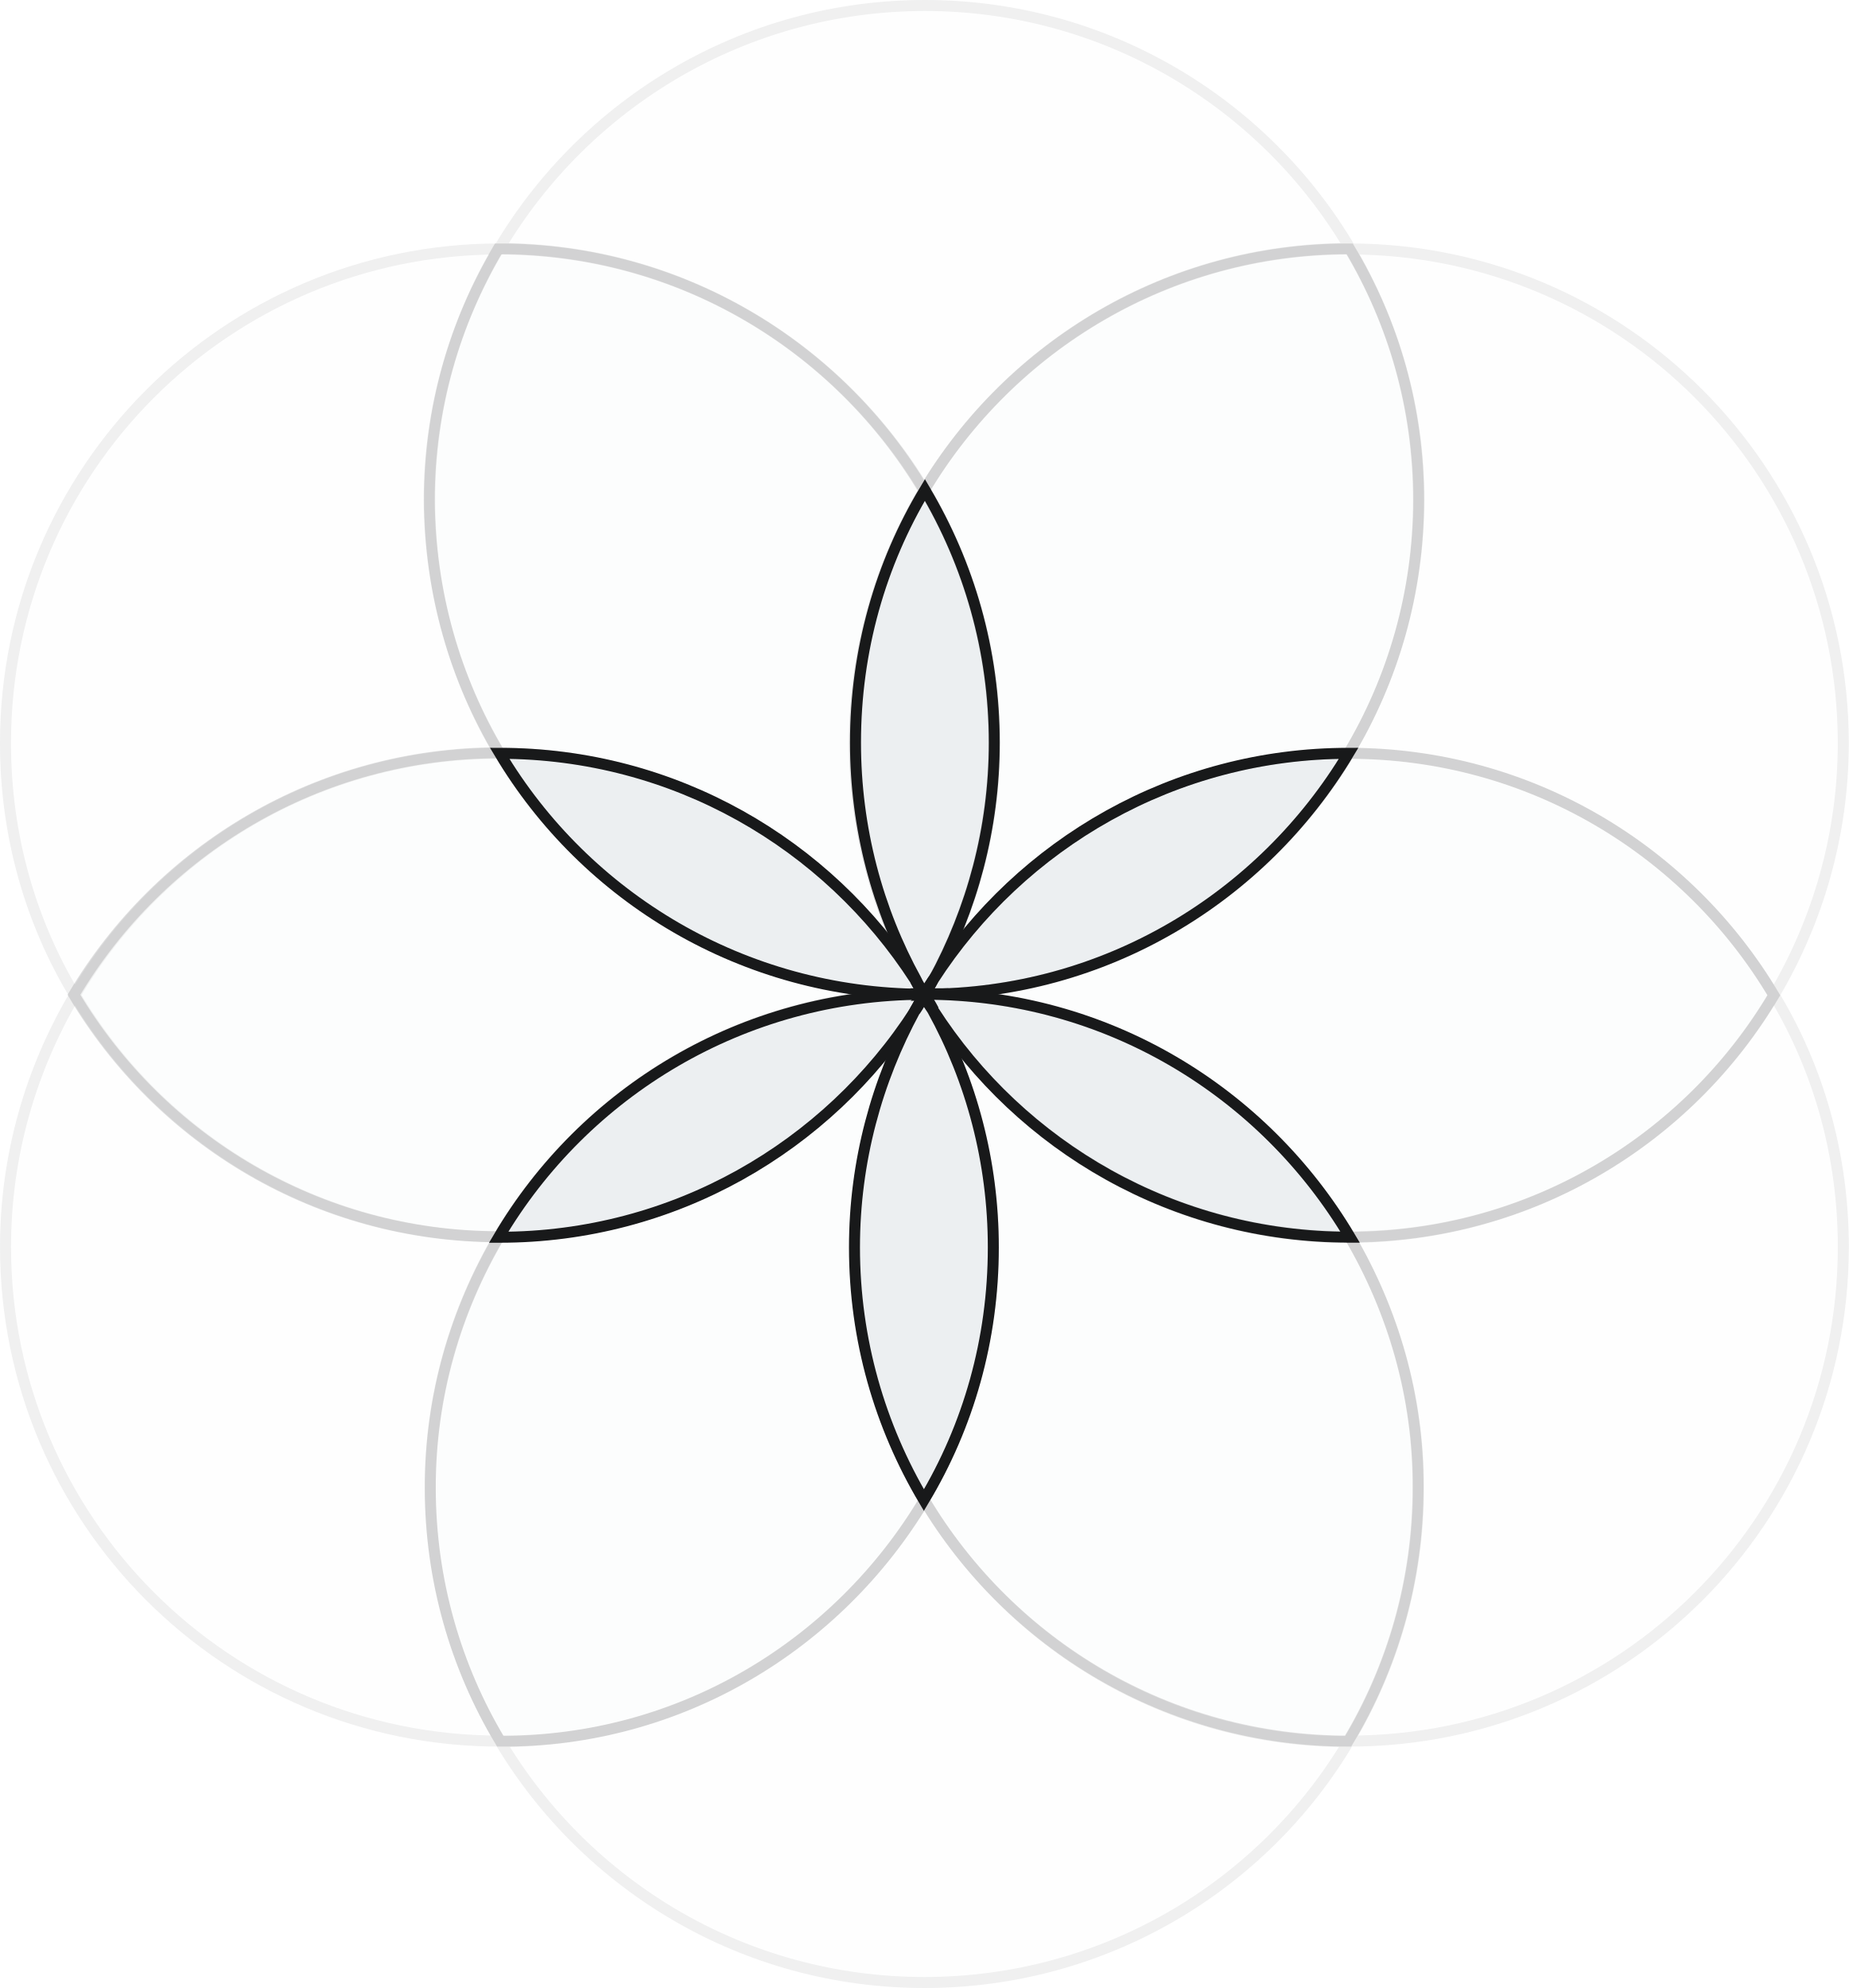
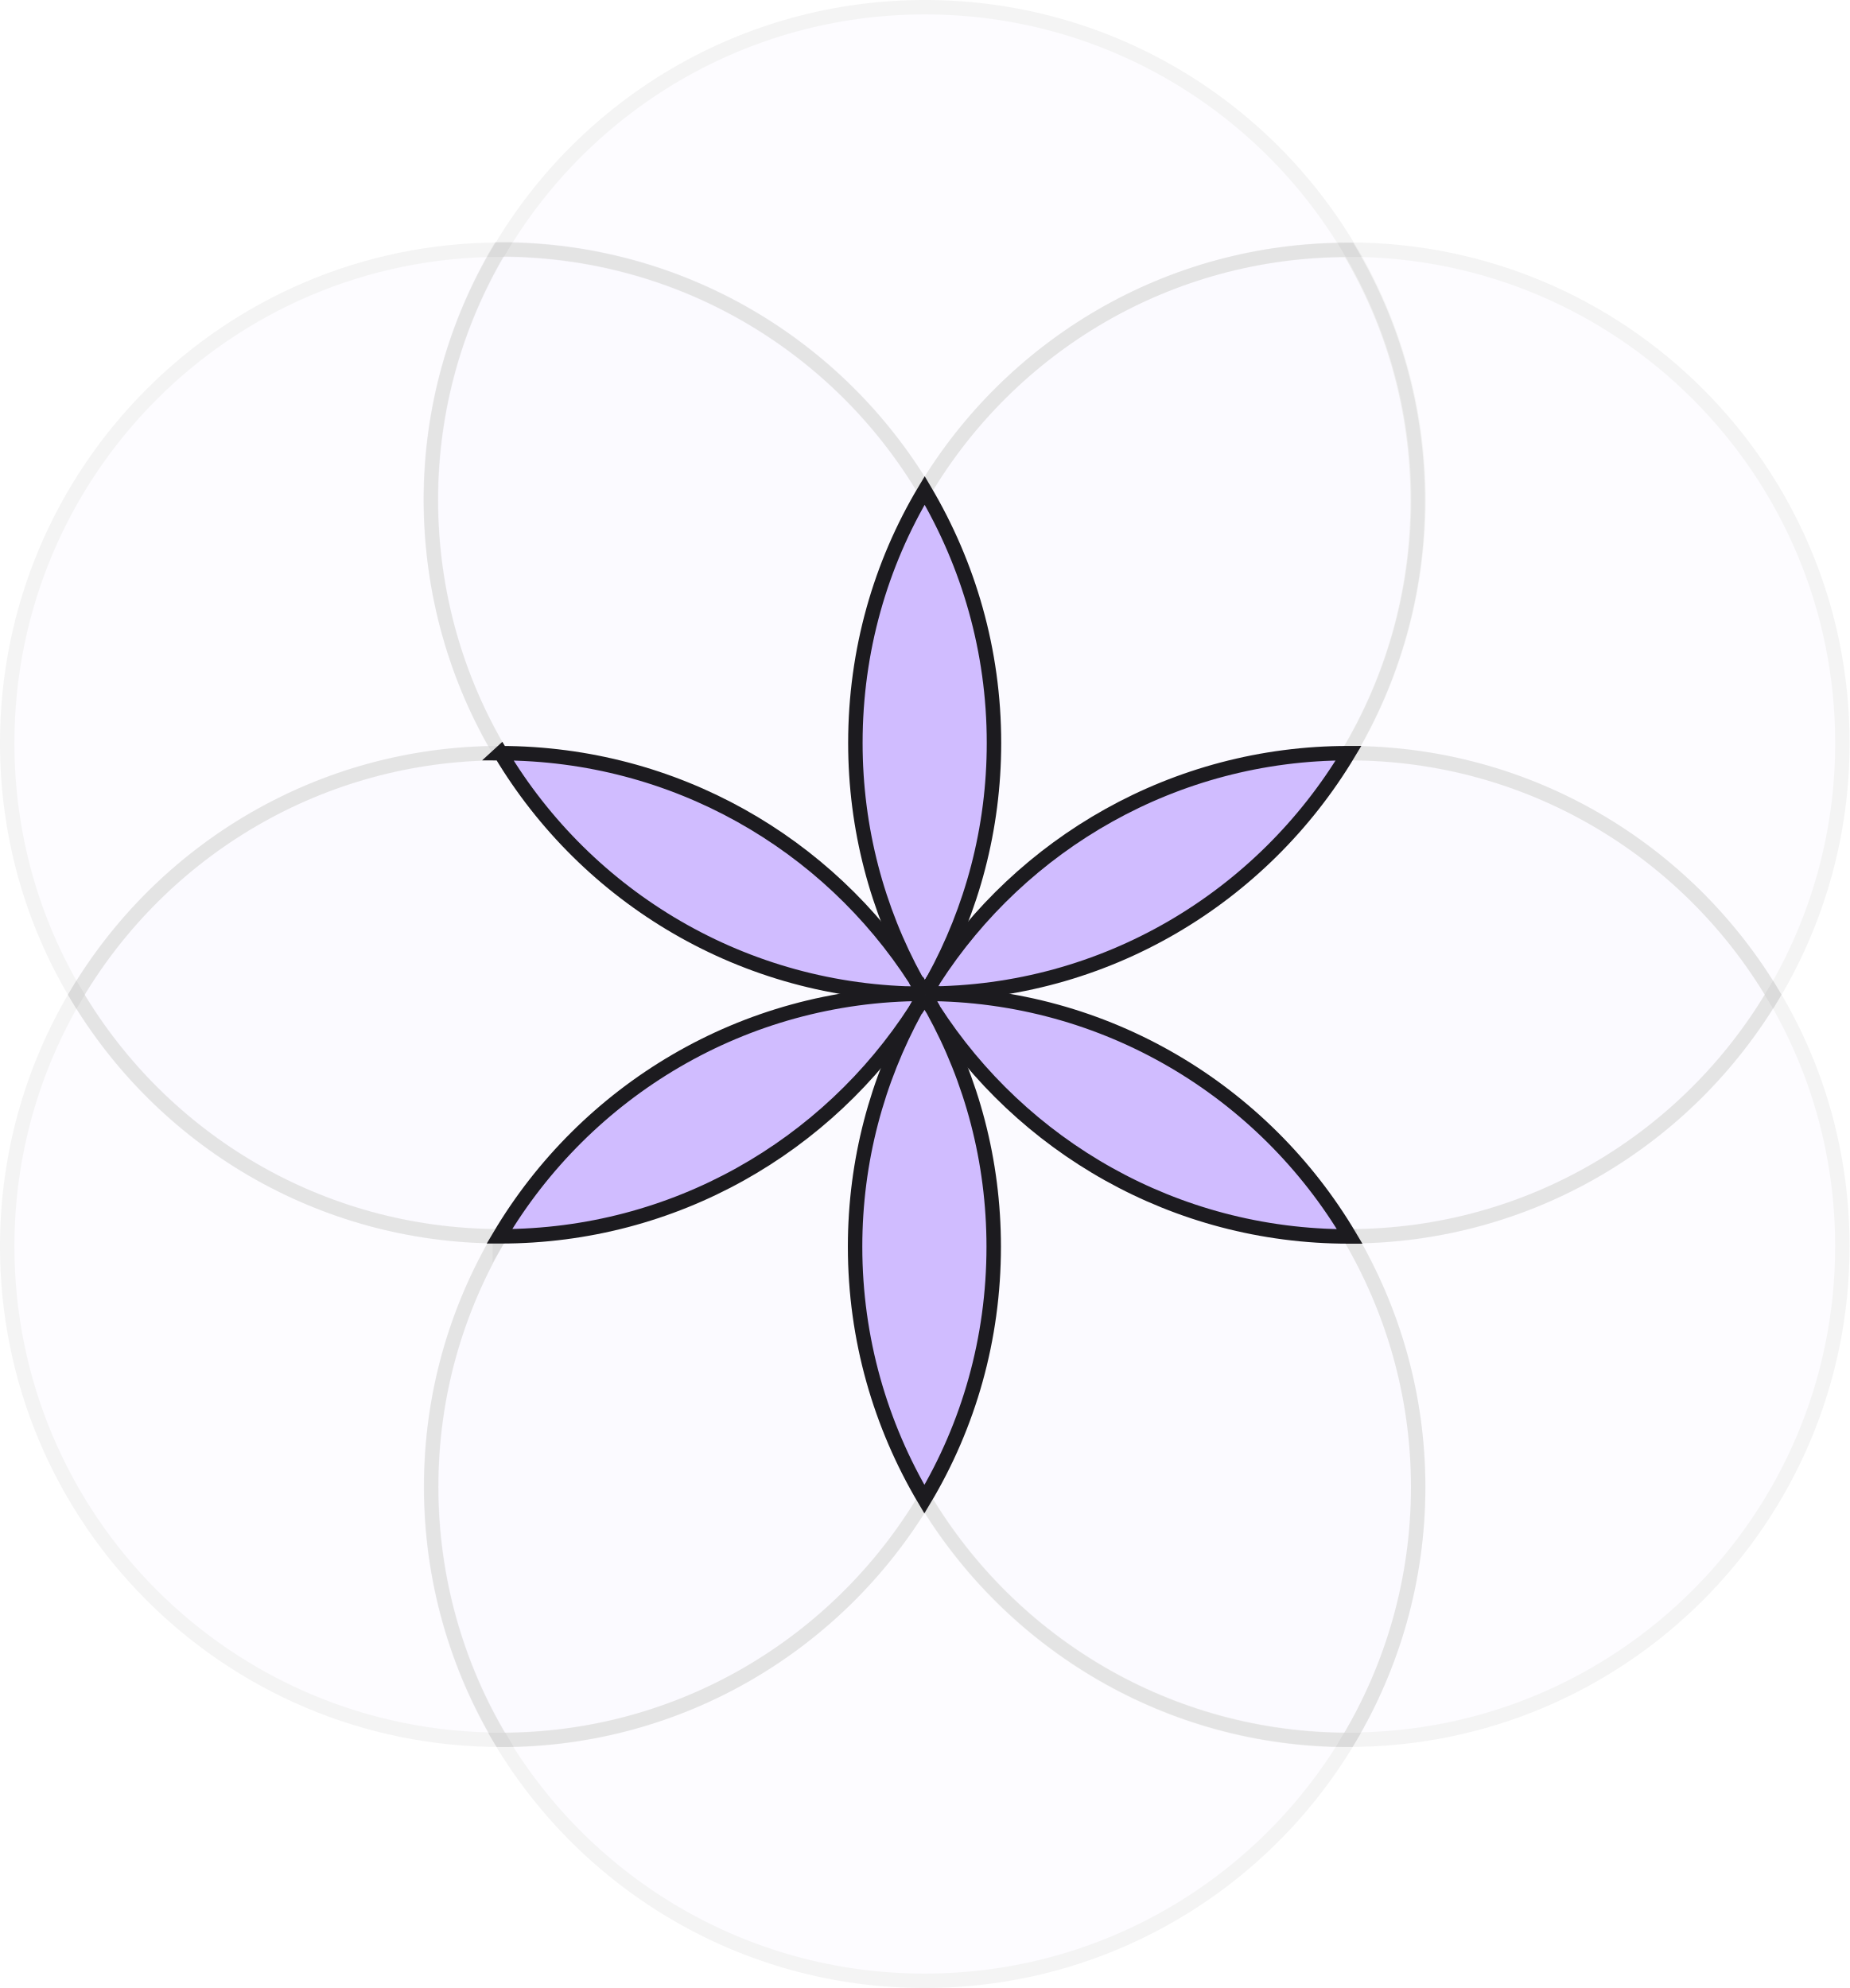
- <svg xmlns="http://www.w3.org/2000/svg" id="logo" viewBox="0 0 504.94 543">
+ <svg xmlns="http://www.w3.org/2000/svg" id="Layer_1" data-name="Layer 1" viewBox="0 0 505.98 543.95">
  <defs>
    <style>
      .cls-1 {
-         opacity: .07;
+         opacity: .05;
+       }
+ 
+       .cls-1, .cls-2 {
+         isolation: isolate;
+       }
+ 
+       .cls-1, .cls-2, .cls-3 {
+         fill: #d0bcff;
+         stroke: #1c1b1f;
+         stroke-miterlimit: 10;
+         stroke-width: 3.95px;
      }

      .cls-2 {
-         opacity: .14;
-       }
- 
-       .cls-3 {
-         fill: #a166f2;
-       }
- 
-       .cls-3, .cls-4, .cls-5 {
-         stroke: #18191a;
-         stroke-miterlimit: 10;
-         stroke-width: 3px;
+         opacity: .5;
      }

      .cls-4 {
-         fill: #eceff1;
-       }
- 
-       .cls-5 {
-         fill: #66d7e5;
+         opacity: .15;
      }
    </style>
  </defs>
-   <path class="cls-5" d="M252.33,271.57h0s.14,0,0,0c.14,0,0,0,0,0Z" />
-   <path class="cls-4" d="M252.47,271.57h0c.84-1.25,1.67-2.65,2.51-3.9,10.46-19.24,16.59-41.27,16.59-64.83,0-25.24-6.97-48.8-18.96-69.02-12.13,20.22-18.96,43.78-18.96,69.02,0,23.42,6,45.59,16.59,64.83,.56,1.25,1.39,2.51,2.23,3.9-.14,0,0,0,0,0Z" />
-   <path class="cls-5" d="M252.47,271.57s-.14,0,0,0c-.14,0,0,0,0,0h0Z" />
-   <path class="cls-4" d="M368.33,205.76c-47.54,0-89.51,24.68-113.49,61.91-.7,1.25-1.53,2.51-2.23,3.9,49.22,0,92.16-26.49,115.72-65.81Z" />
-   <path class="cls-4" d="M252.61,271.57c-.14,.14-.14,.28-.14,.28,.84,1.39,1.53,2.65,2.37,4.04,23.98,37.37,65.95,62.04,113.63,62.04h.28c-23.56-39.74-66.65-66.37-116.14-66.37Z" />
-   <path class="cls-5" d="M252.47,271.57h0Z" />
-   <path class="cls-5" d="M252.61,271.57c.7-1.25,1.53-2.51,2.23-3.9-.84,1.25-1.67,2.51-2.51,3.9h.28Z" />
-   <path class="cls-5" d="M252.47,271.57q0,.14,0,0c.14,0,.14-.14,.28-.14l-.28,.14h0Z" />
-   <g class="cls-1">
-     <path class="cls-4" d="M252.47,133.82c23.56-39.46,66.65-65.95,116-65.95h.28C345.33,28.13,301.96,1.5,252.61,1.5s-92.72,26.63-116.28,66.37h.28c49.22,.14,92.16,26.63,115.86,65.95Z" />
-     <path class="cls-4" d="M252.47,409.74c-23.56,39.46-66.65,65.95-115.86,65.95,23.56,39.46,66.65,65.81,115.86,65.81s92.44-26.35,115.86-65.81c-49.22,.14-92.3-26.35-115.86-65.95Z" />
-     <path class="cls-4" d="M368.33,205.76h0c49.36,0,92.58,26.49,116.14,66.09,11.99-20.22,18.96-43.78,18.96-68.88,0-74.45-60.23-134.83-134.69-134.97,11.85,20.08,18.82,43.5,18.82,68.6-.14,25.24-7.11,48.94-19.24,69.16Z" />
-     <path class="cls-4" d="M136.33,205.76q.14,0,0,0c-11.99-20.22-18.96-43.92-18.96-69.16s6.83-48.52,18.82-68.6C61.73,68.15,1.5,128.52,1.5,202.97c0,25.24,6.83,48.8,18.96,68.88,23.42-39.6,66.51-66.09,115.86-66.09Z" />
-     <path class="cls-4" d="M368.61,337.8c11.85,20.08,18.82,43.5,18.82,68.6s-6.97,48.94-19.1,69.16h.14c74.59,0,134.97-60.37,134.97-134.97,0-25.24-6.83-48.8-18.96-68.88-23.42,39.6-66.51,66.09-115.86,66.09Z" />
-     <path class="cls-4" d="M136.19,337.8c-49.22-.14-92.3-26.63-115.72-66.09-11.99,20.22-18.96,43.78-18.96,68.88,0,74.59,60.37,134.97,134.97,134.97h.14c-12.13-20.22-19.1-43.92-19.1-69.16-.14-24.96,6.83-48.38,18.68-68.6Z" />
+   <g id="Alternative_8" data-name="Alternative 8">
+     <g>
+       <path class="cls-1" d="m252.92,134.22c23.58-39.52,66.66-65.9,116.04-65.9h.27C345.74,28.57,302.44,1.97,253.01,1.97s-92.77,26.6-116.26,66.35h.27c49.25,0,92.32,26.38,115.9,65.9Z" />
+       <path class="cls-1" d="m252.92,410.22c-23.58,39.43-66.66,65.9-115.95,65.9,23.58,39.43,66.66,65.86,115.95,65.86s92.41-26.42,115.95-65.86c-49.29,0-92.37-26.47-115.95-65.9Z" />
+       <path class="cls-1" d="m368.92,206.07h0c49.43,0,92.59,26.56,116.17,66.12,12.03-20.21,18.92-43.79,18.92-68.88,0-74.52-60.31-134.87-134.73-135,11.9,20.12,18.78,43.56,18.78,68.61-.09,25.31-7.06,48.98-19.14,69.14Z" />
+       <path class="cls-1" d="m136.88,206.07q.09,0,0,0c-12.03-20.25-18.96-43.92-18.96-69.14s6.84-48.58,18.78-68.61C62.28,68.45,1.97,128.85,1.97,203.32c0,25.18,6.88,48.76,18.92,68.88,23.49-39.57,66.61-66.12,115.99-66.12Z" />
+       <path class="cls-3" d="m253.01,271.93s-.09,0,0,0c-.09,0,0,0,0,0h0Z" />
+       <path class="cls-3" d="m252.88,271.93h0s.04,0,0,0c.04,0,0,0,0,0Z" />
+       <path class="cls-3" d="m252.92,271.93s.09,0,0,0c.8-1.29,1.64-2.62,2.44-3.86,10.52-19.23,16.56-41.25,16.56-64.79,0-25.27-6.97-48.85-18.96-69.1-12.08,20.21-18.96,43.83-18.96,69.1,0,23.49,6,45.61,16.56,64.84.75,1.24,1.55,2.53,2.35,3.82-.04,0,0,0,0,0Z" />
+       <path class="cls-3" d="m252.92,271.93s-.04,0,0,0c-.09,0,0,.09,0,.09,0,0,.09-.09,0-.09.09,0,0,0,0,0Z" />
+       <path class="cls-1" d="m369.18,338.27c11.9,20.12,18.78,43.56,18.78,68.61s-6.97,48.98-19.05,69.14h.09c74.56,0,135-60.44,135-135,0-25.18-6.88-48.76-18.92-68.88-23.54,39.57-66.61,66.03-115.9,66.12Z" />
+       <path class="cls-3" d="m368.92,206.07c-47.61,0-89.48,24.74-113.46,61.95-.75,1.29-1.47,2.58-2.22,3.86,49.16,0,92.1-26.42,115.68-65.81Z" />
+       <path class="cls-3" d="m253.19,271.93c-.09.09-.09.22-.13.27.8,1.33,1.55,2.71,2.31,4.04,24.02,37.35,65.9,62.08,113.6,62.08h.27c-23.49-39.7-66.66-66.3-116.04-66.39Z" />
+       <path class="cls-3" d="m253.01,271.93h.22-.22Z" />
+       <path class="cls-3" d="m253.19,271.93c.75-1.29,1.47-2.58,2.22-3.86-.8,1.29-1.64,2.58-2.44,3.86h.22Z" />
+       <path class="cls-3" d="m252.92,272.02c0,.09.09.13.09.13.09-.09.09-.22.13-.27h-.22c.09.04,0,.13,0,.13Z" />
+       <path class="cls-1" d="m136.71,338.27c-49.29-.09-92.32-26.6-115.82-66.12-12.03,20.21-18.92,43.79-18.92,68.88,0,74.56,60.44,135,135,135h.09c-12.08-20.25-19.05-43.92-19.05-69.14-.09-25,6.79-48.49,18.7-68.61Z" />
+       <g class="cls-4">
+         <path class="cls-2" d="m252.92,134.22c12.08,20.21,18.96,43.83,18.96,69.1,0,23.49-6,45.52-16.56,64.79,24.02-37.3,65.86-61.95,113.46-61.95,12.08-20.25,19.05-43.92,19.05-69.14s-6.84-48.58-18.78-68.61h-.27c-49.2-.09-92.28,26.29-115.86,65.81Z" />
+         <path class="cls-2" d="m136.97,206.07c47.61,0,89.48,24.74,113.55,61.99-10.52-19.23-16.56-41.34-16.56-64.84,0-25.27,6.97-48.85,18.96-69.1-23.58-39.52-66.66-65.9-116.04-65.9h-.27c-11.9,20.12-18.78,43.56-18.78,68.61.09,25.4,7.06,49.07,19.14,69.23Z" />
+         <path class="cls-2" d="m369.18,338.27h-.27c-47.69,0-89.57-24.74-113.6-62.08,10.52,19.23,16.61,41.34,16.61,64.84,0,25.27-6.97,48.85-18.96,69.1,23.58,39.43,66.66,65.9,115.95,65.9,12.08-20.25,19.05-43.92,19.05-69.14,0-25-6.93-48.49-18.78-68.61Z" />
+         <path class="cls-2" d="m368.96,206.07s-.04,0,0,0c-23.58,39.39-66.61,65.72-115.77,65.86h0c49.38.09,92.55,26.69,116.04,66.35,49.29-.09,92.32-26.6,115.82-66.12-23.54-39.52-66.7-66.08-116.08-66.08Z" />
+         <path class="cls-2" d="m252.92,410.22c-12.08-20.21-18.96-43.83-18.96-69.1,0-23.49,6-45.52,16.56-64.79-24.02,37.3-65.9,61.95-113.55,61.95h-.27c-11.9,20.12-18.78,43.56-18.78,68.61s6.97,48.98,19.05,69.14c49.29.09,92.37-26.38,115.95-65.81Z" />
+         <path class="cls-2" d="m136.71,338.27c23.45-39.66,66.61-66.26,116.04-66.35h0c-49.16-.09-92.19-26.47-115.68-65.86h-.09c-49.38,0-92.59,26.56-116.13,66.12,23.45,39.52,66.52,65.99,115.86,66.08Z" />
+       </g>
+       <path class="cls-3" d="m136.97,206.07c23.49,39.39,66.52,65.72,115.68,65.86-.75-1.29-1.47-2.58-2.18-3.86-23.94-37.26-65.81-61.9-113.51-61.99Z" />
+       <path class="cls-3" d="m252.66,271.93c-49.38.09-92.55,26.69-116.04,66.35h.27c47.61,0,89.48-24.65,113.55-61.95.75-1.42,1.55-2.75,2.35-4.13,0-.04-.04-.18-.13-.27Z" />
+       <path class="cls-3" d="m252.88,271.93h-.22.22Z" />
+       <path class="cls-3" d="m250.48,268.11c.67,1.29,1.42,2.58,2.18,3.86h.22c-.75-1.33-1.55-2.62-2.4-3.86Z" />
+       <path class="cls-3" d="m252.92,272.02l-.09-.09h-.22c.09.09.09.22.13.27.13-.04.18-.13.18-.18Z" />
+       <path class="cls-3" d="m250.48,276.33c-10.52,19.23-16.56,41.25-16.56,64.79,0,25.27,6.97,48.85,18.96,69.1,12.08-20.21,18.96-43.83,18.96-69.1,0-23.49-6-45.61-16.61-64.84-.8-1.29-1.64-2.58-2.44-3.86-.67,1.29-1.47,2.62-2.31,3.91Z" />
+       <path class="cls-3" d="m252.92,272.33c.8,1.29,1.55,2.62,2.44,3.86-.75-1.33-1.55-2.71-2.31-4.04-.04.13-.13.13-.13.18Z" />
+       <path class="cls-3" d="m252.88,272.2c-.8,1.33-1.64,2.75-2.35,4.13.89-1.29,1.69-2.62,2.44-4-.04-.04-.09-.04-.09-.13Z" />
+       <path class="cls-3" d="m252.88,272.2c0,.09.09.13.09.13,0-.09.09-.13.09-.13,0-.09-.09-.13-.09-.13,0,0-.09.09-.09.13Z" />
+     </g>
  </g>
-   <g class="cls-2">
-     <path class="cls-4" d="M252.47,133.82c12.13,20.22,18.96,43.78,18.96,69.02,0,23.42-6,45.45-16.59,64.83,23.98-37.23,65.81-61.91,113.49-61.91,12.13-20.22,19.1-43.92,19.1-69.16s-6.83-48.52-18.82-68.6h-.28c-49.22,0-92.3,26.49-115.86,65.81Z" />
-     <path class="cls-4" d="M136.47,205.76c47.54,0,89.51,24.68,113.49,62.04-10.46-19.24-16.59-41.27-16.59-64.83,0-25.24,6.97-48.8,18.96-69.02-23.56-39.46-66.65-65.95-116-65.95h-.28c-11.85,20.08-18.82,43.5-18.82,68.6,.14,25.24,7.11,48.94,19.24,69.16Z" />
-     <path class="cls-4" d="M368.61,337.8h-.28c-47.68,0-89.51-24.68-113.63-62.04,10.46,19.24,16.59,41.27,16.59,64.83,0,25.24-6.97,48.8-18.96,69.02,23.56,39.46,66.65,65.95,115.86,65.95,12.13-20.22,19.1-43.92,19.1-69.16,.14-24.96-6.83-48.38-18.68-68.6Z" />
-     <path class="cls-4" d="M368.47,205.76q-.14,0,0,0c-23.56,39.32-66.65,65.67-115.72,65.81h0c49.36,.14,92.58,26.63,116,66.37,49.22-.14,92.3-26.63,115.72-66.09-23.56-39.6-66.65-66.09-116-66.09Z" />
-     <path class="cls-4" d="M252.47,409.74c-12.13-20.22-18.96-43.78-18.96-69.02,0-23.42,6-45.45,16.59-64.83-23.98,37.23-65.95,61.91-113.49,61.91h-.28c-11.85,20.08-18.82,43.5-18.82,68.6s6.97,48.94,19.1,69.16c49.22,.28,92.16-26.21,115.86-65.81Z" />
-     <path class="cls-4" d="M136.19,337.8c23.42-39.6,66.65-66.23,116-66.37h0c-49.22-.14-92.16-26.49-115.72-65.81h-.14c-49.36,0-92.58,26.49-116.14,66.09,23.56,39.6,66.65,66.09,116,66.09Z" />
-   </g>
-   <path class="cls-4" d="M136.47,205.76c23.42,39.32,66.51,65.67,115.72,65.81-.7-1.25-1.53-2.51-2.23-3.9-23.98-37.23-65.81-61.91-113.49-61.91Z" />
-   <path class="cls-4" d="M252.19,271.57c-49.36,.14-92.58,26.63-116,66.37h.28c47.54,0,89.51-24.68,113.49-61.91,.7-1.39,1.53-2.79,2.37-4.18,0-.14-.14-.28-.14-.28Z" />
-   <path class="cls-3" d="M252.33,271.57h0Z" />
-   <path class="cls-3" d="M249.96,267.67c.7,1.25,1.39,2.51,2.23,3.9h.28c-.84-1.39-1.67-2.65-2.51-3.9Z" />
-   <path class="cls-3" d="M252.47,271.57h0c-.14-.14-.28-.14-.28-.14,.14,.14,.14,.28,.14,.28,0,0,.14,0,.14-.14Z" />
-   <path class="cls-4" d="M249.96,275.89c-10.46,19.24-16.59,41.27-16.59,64.83,0,25.24,6.97,48.8,18.96,69.02,12.13-20.22,18.96-43.78,18.96-69.02,0-23.42-6-45.59-16.59-64.83-.84-1.25-1.67-2.51-2.51-3.9-.56,1.25-1.39,2.65-2.23,3.9Z" />
-   <path class="cls-3" d="M252.47,271.99c.84,1.25,1.53,2.65,2.51,3.9-.7-1.39-1.53-2.65-2.37-4.04q-.14,0-.14,.14Z" />
-   <path class="cls-3" d="M252.33,271.85c-.84,1.39-1.67,2.79-2.37,4.18,.98-1.39,1.67-2.79,2.37-4.18,.14,0,0,0,0,0Z" />
-   <path class="cls-3" d="M252.33,271.85s.14,.14,0,0q.14,0,0,0,.14-.14,0,0c.14-.14,0-.14,0,0Z" />
</svg>
